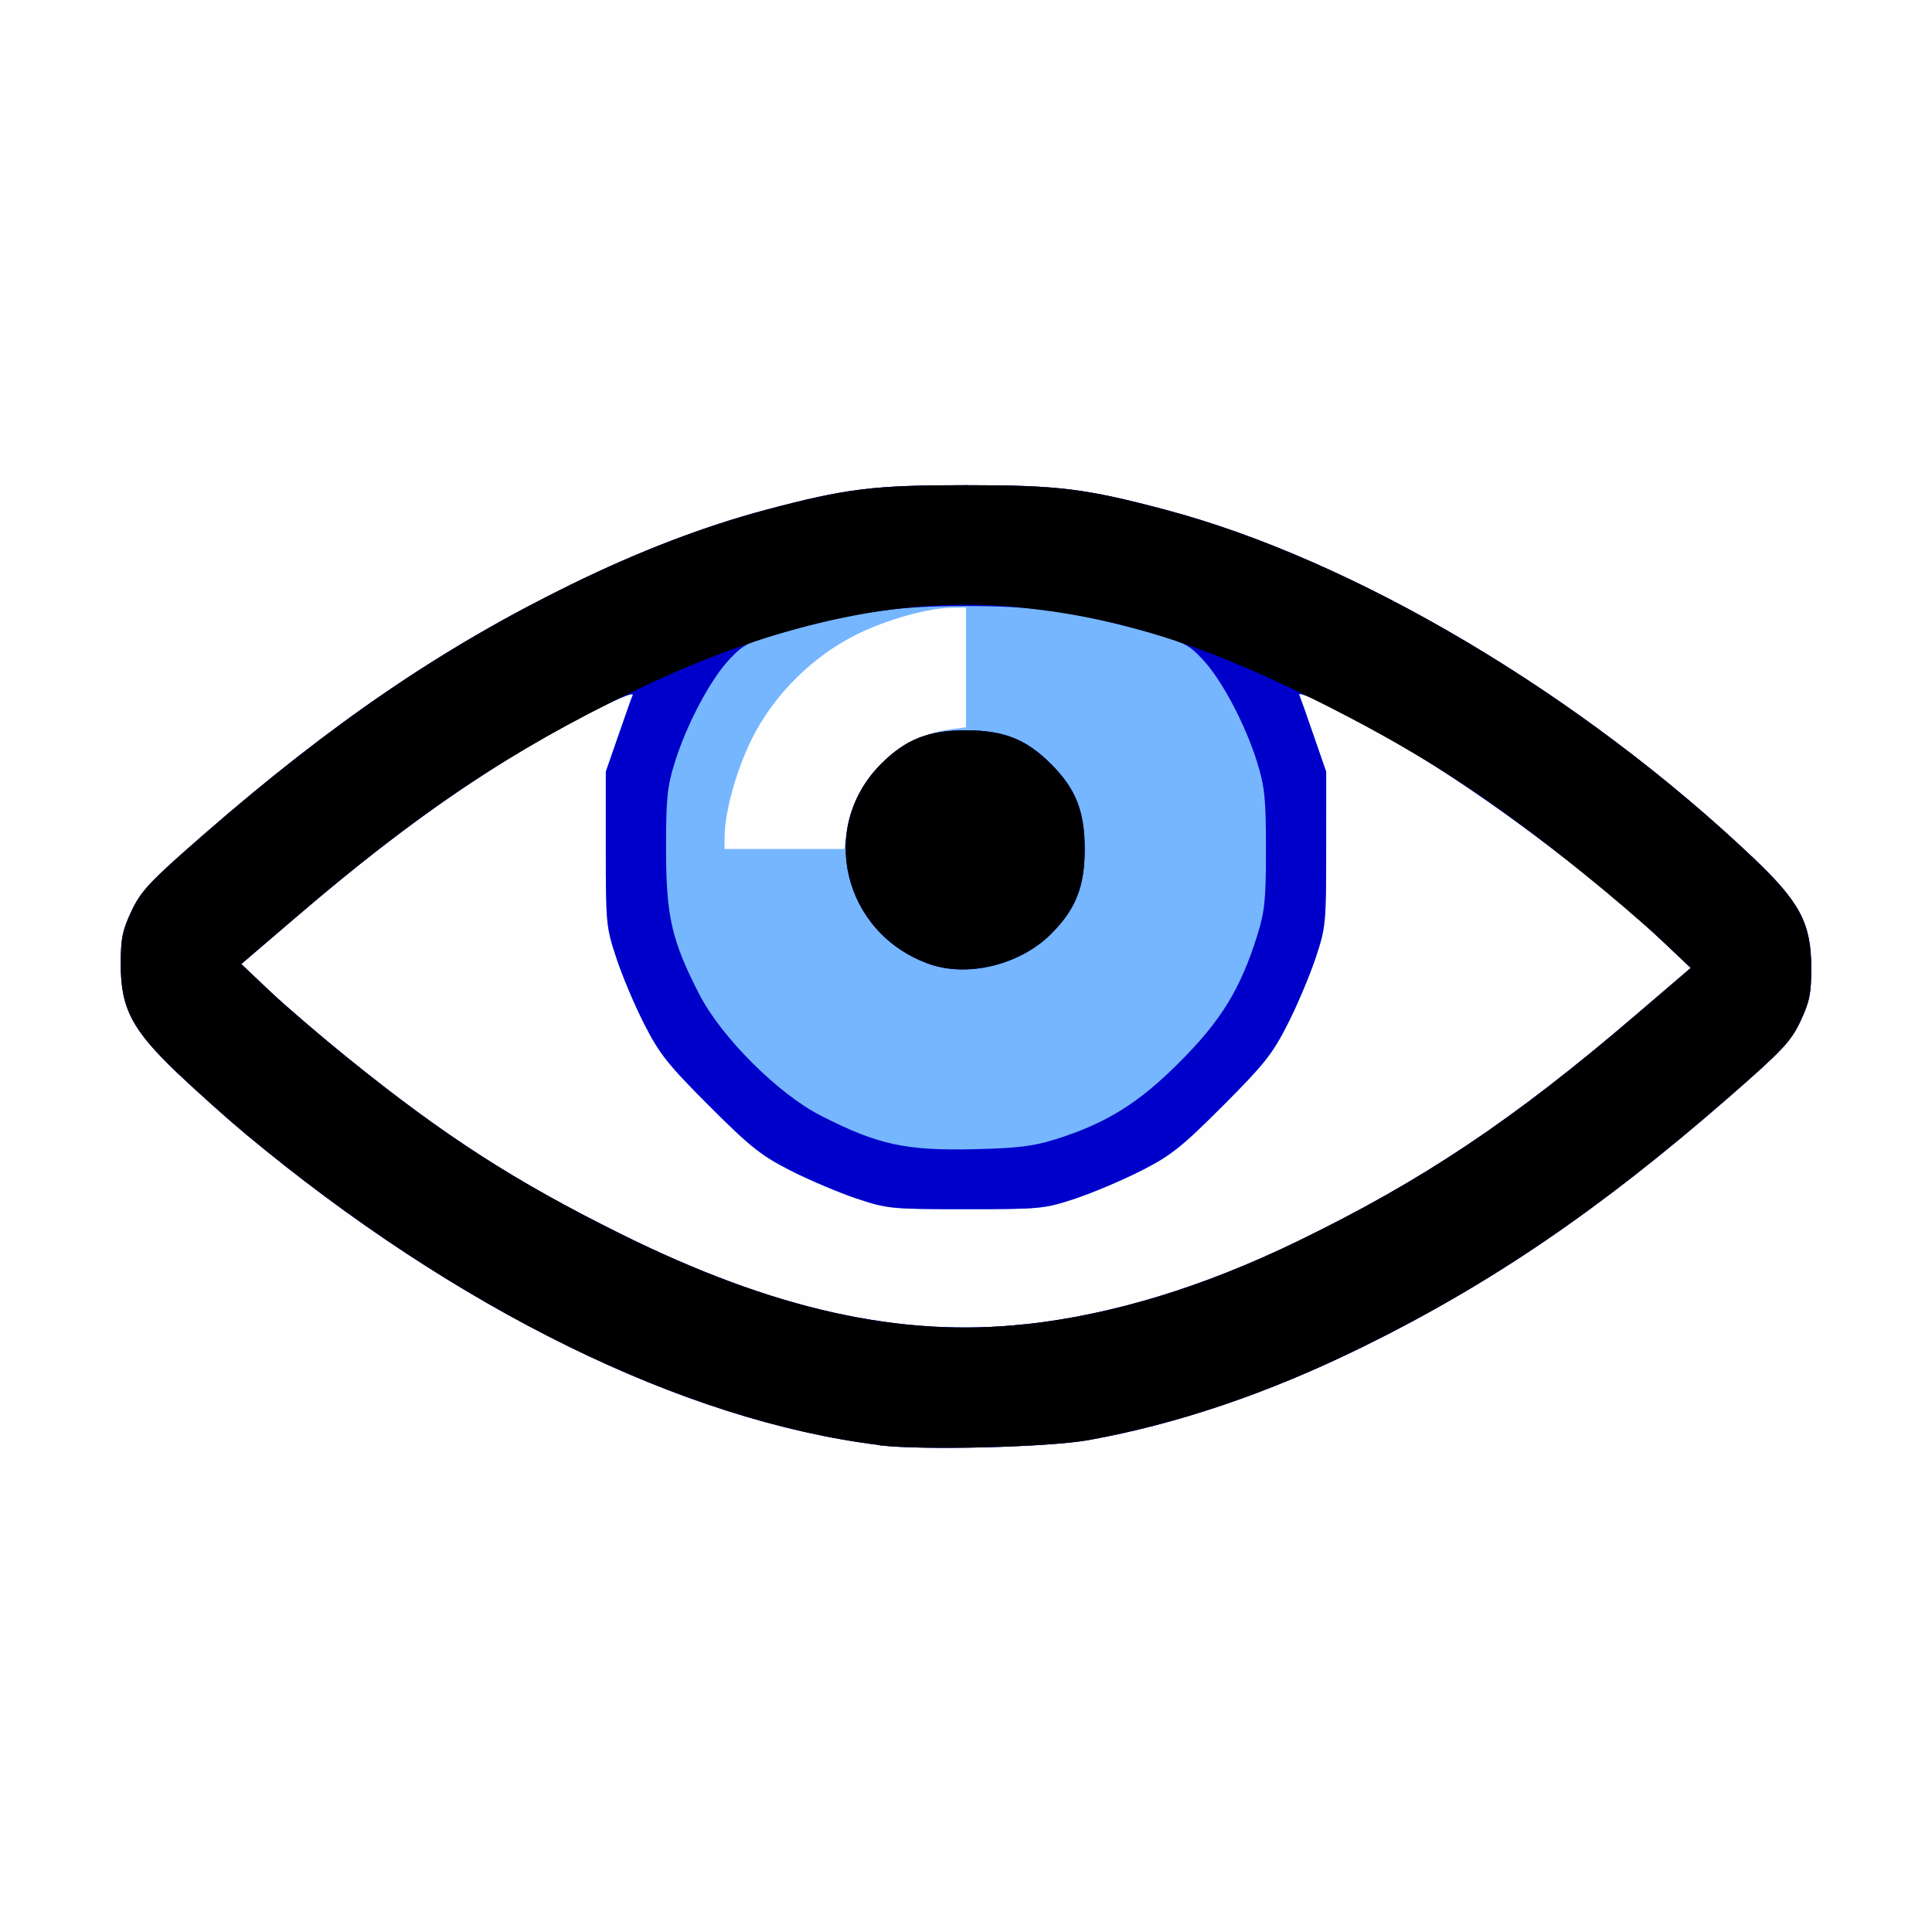
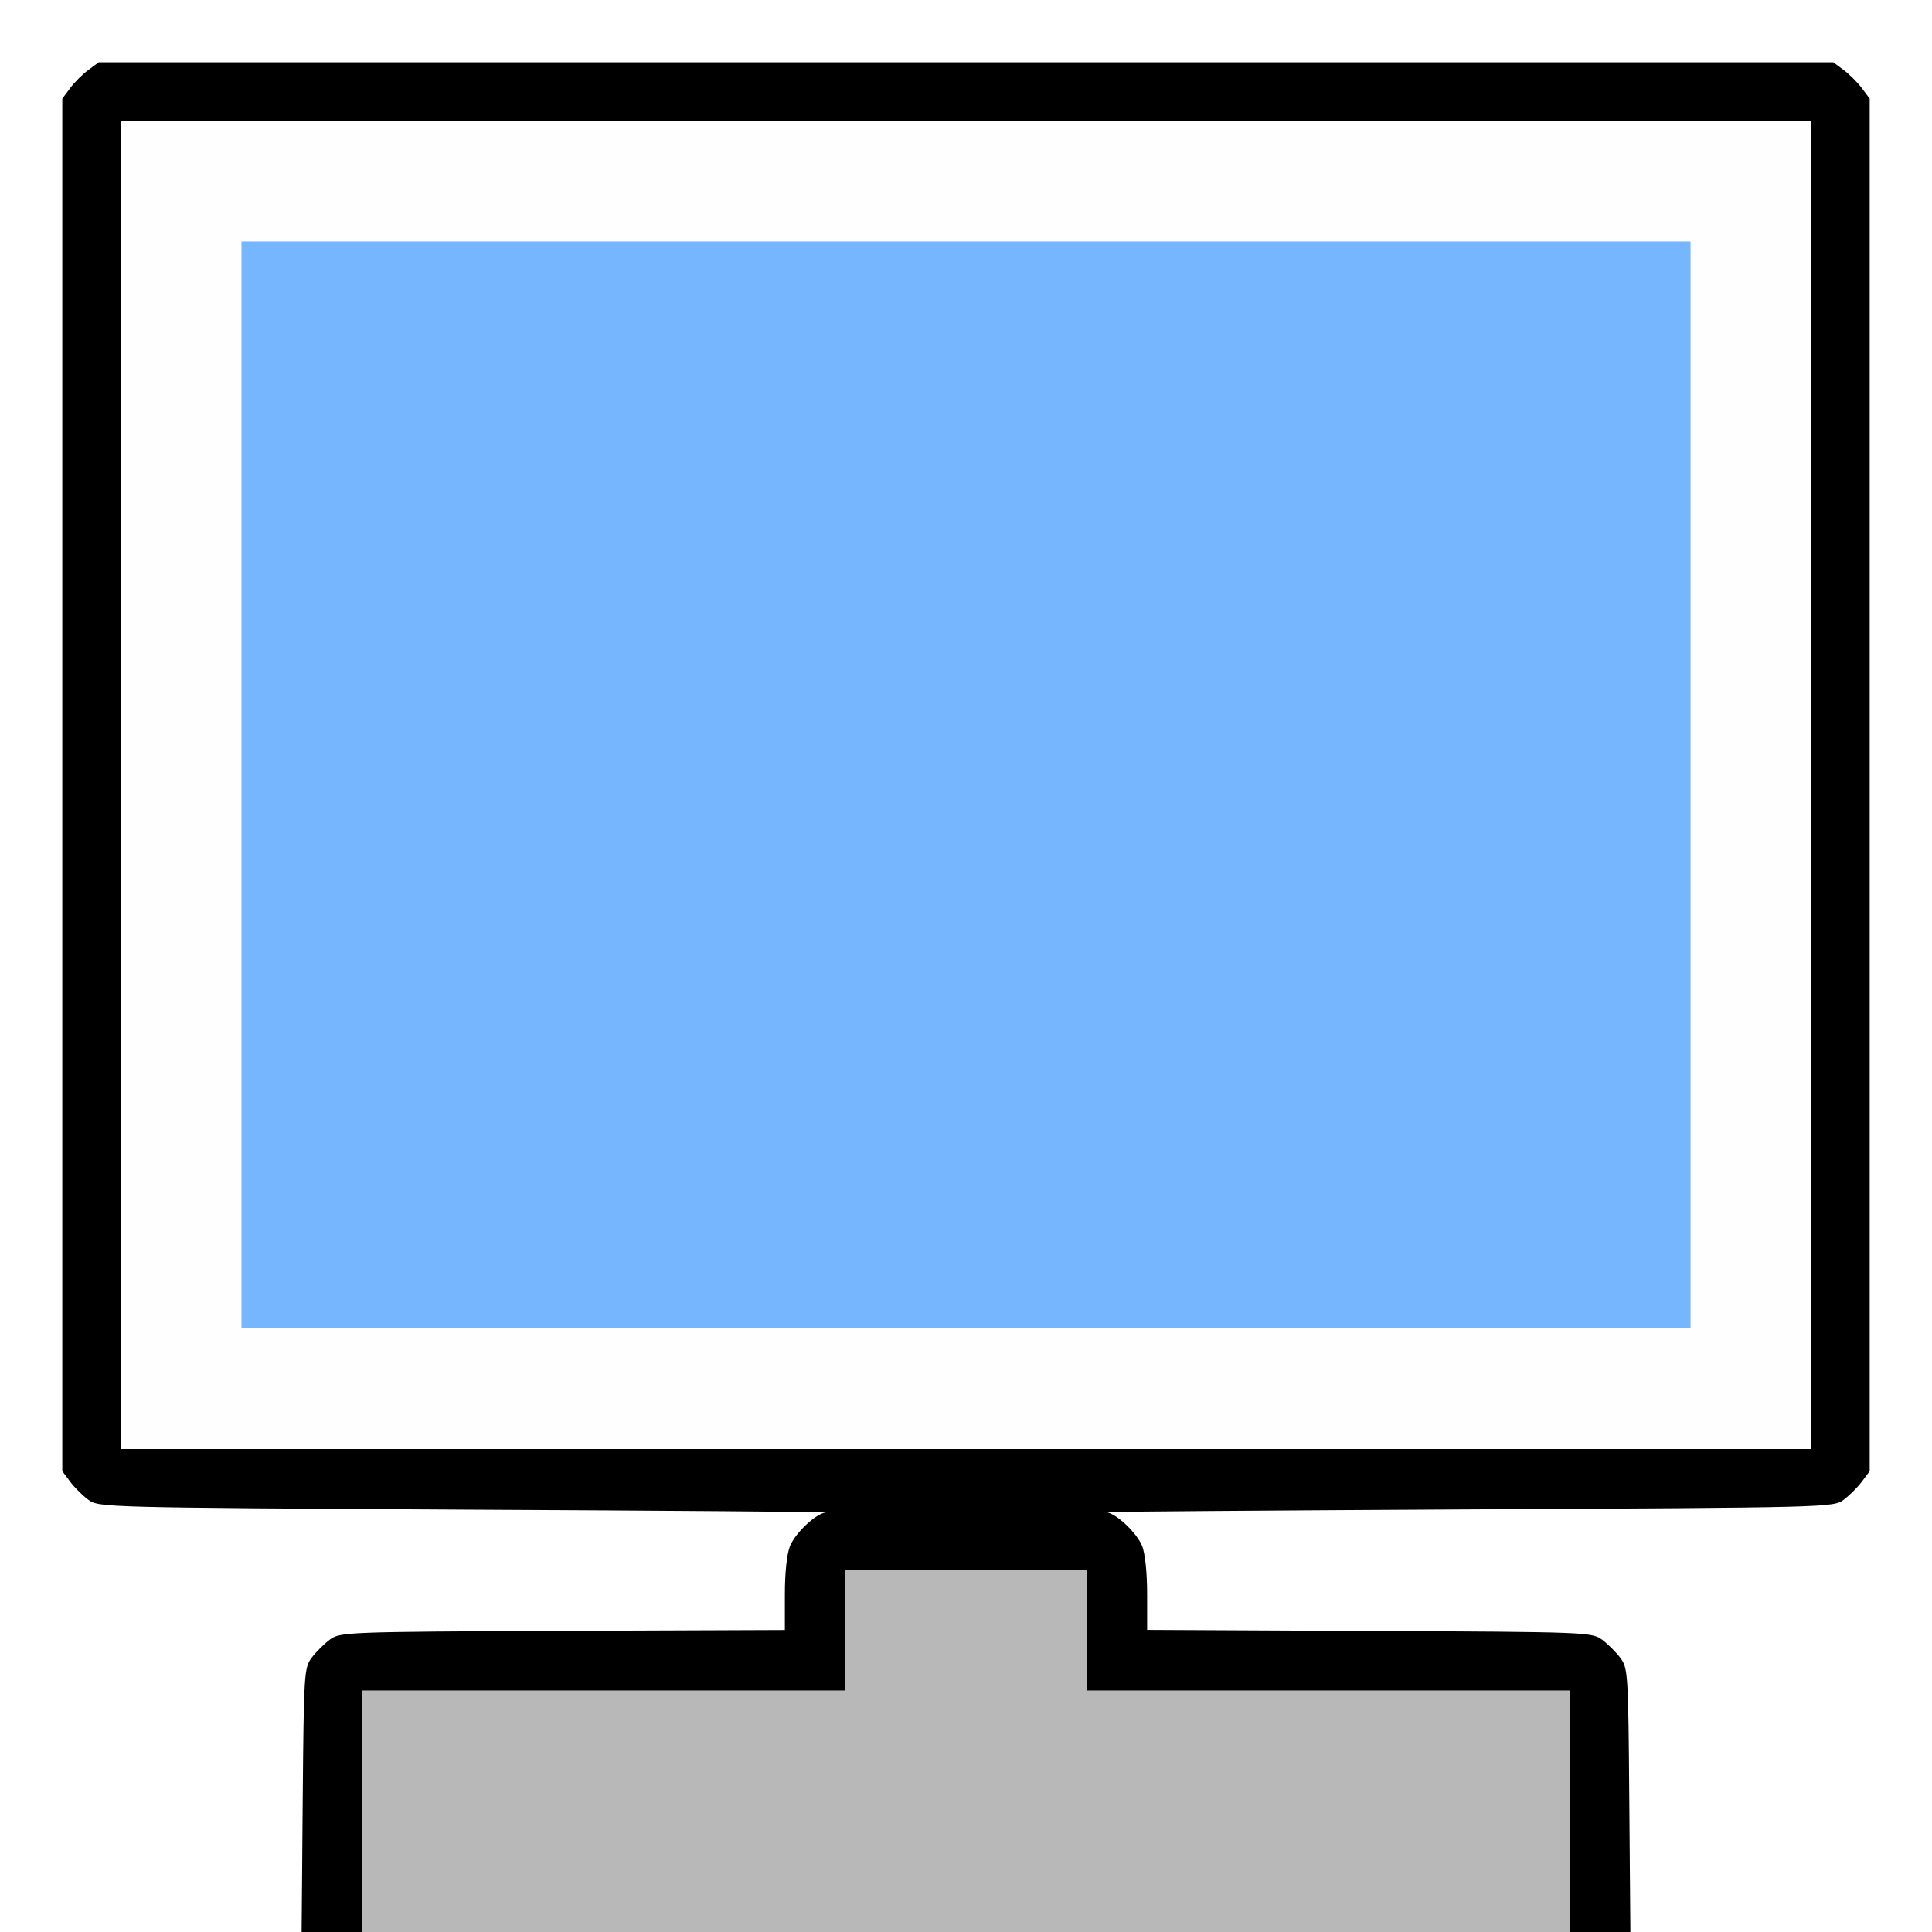
<svg xmlns="http://www.w3.org/2000/svg" version="1.1" id="svg2" width="16" height="16" viewBox="0 0 16 16">
  <defs id="defs6" />
  <g id="RESTRICT_VIEW_ON">
-     <path style="fill:#ffffff;stroke-width:0.031" d="M 0,8 V 0 h 8 8 v 8 8 H 8 0 Z" id="path827" />
-     <path style="fill:#fefefe;stroke-width:0.031" d="M 7.281,11.967 C 5.66,11.767 3.779,10.843 2.036,9.393 1.886,9.268 1.632,9.041 1.471,8.888 1.093,8.528 1,8.351 1,7.984 c 0,-0.211 0.014,-0.28 0.09,-0.441 C 1.17,7.376 1.24,7.301 1.686,6.912 2.749,5.986 3.658,5.366 4.724,4.843 5.289,4.566 5.829,4.359 6.347,4.221 7.01,4.045 7.234,4.018 8,4.018 c 0.766,0 0.99,0.028 1.653,0.204 1.565,0.415 3.443,1.529 4.876,2.891 0.378,0.36 0.471,0.537 0.471,0.904 0,0.211 -0.014,0.28 -0.09,0.441 -0.079,0.168 -0.15,0.243 -0.596,0.632 -1.063,0.927 -1.972,1.546 -3.038,2.069 -0.772,0.379 -1.524,0.634 -2.26,0.767 -0.333,0.06 -1.386,0.086 -1.734,0.043 z" id="path825" />
-     <path style="fill:#75b6fe;stroke-width:0.031" d="M 7.281,11.967 C 5.66,11.767 3.779,10.843 2.036,9.393 1.886,9.268 1.632,9.041 1.471,8.888 1.093,8.528 1,8.351 1,7.984 c 0,-0.211 0.014,-0.28 0.09,-0.441 C 1.17,7.376 1.24,7.301 1.686,6.912 2.749,5.986 3.658,5.366 4.724,4.843 5.289,4.566 5.829,4.359 6.347,4.221 7.01,4.045 7.234,4.018 8,4.018 c 0.766,0 0.99,0.028 1.653,0.204 1.565,0.415 3.443,1.529 4.876,2.891 0.378,0.36 0.471,0.537 0.471,0.904 0,0.211 -0.014,0.28 -0.09,0.441 -0.079,0.168 -0.15,0.243 -0.596,0.632 -1.063,0.927 -1.972,1.546 -3.038,2.069 -0.772,0.379 -1.524,0.634 -2.26,0.767 -0.333,0.06 -1.386,0.086 -1.734,0.043 z M 8.493,10.967 C 9.213,10.888 9.963,10.659 10.741,10.282 11.784,9.776 12.533,9.275 13.556,8.398 L 14.002,8.016 13.759,7.786 c -0.502,-0.473 -1.281,-1.069 -1.938,-1.481 -0.42,-0.263 -1.084,-0.609 -1.061,-0.551 0.01,0.024 0.064,0.177 0.12,0.34 l 0.103,0.297 -2.19e-4,0.641 c -1.87e-4,0.619 -0.003,0.649 -0.089,0.906 -0.049,0.146 -0.153,0.392 -0.232,0.547 -0.124,0.244 -0.195,0.333 -0.536,0.674 C 9.786,9.499 9.697,9.57 9.453,9.694 9.298,9.773 9.052,9.877 8.906,9.926 c -0.257,0.085 -0.287,0.088 -0.906,0.088 -0.62,0 -0.649,-0.003 -0.906,-0.088 C 6.948,9.877 6.702,9.773 6.547,9.694 6.303,9.57 6.214,9.499 5.873,9.158 5.532,8.817 5.462,8.729 5.337,8.484 5.258,8.33 5.154,8.084 5.106,7.938 5.02,7.681 5.017,7.65 5.017,7.031 L 5.017,6.391 5.12,6.094 C 5.177,5.93 5.23,5.778 5.24,5.756 5.259,5.708 4.813,5.927 4.417,6.16 3.774,6.538 3.167,6.982 2.444,7.602 L 1.998,7.984 2.241,8.214 C 2.375,8.34 2.666,8.589 2.888,8.768 3.687,9.413 4.265,9.784 5.141,10.219 c 1.262,0.626 2.316,0.861 3.353,0.747 z M 7.011,6.892 C 7.069,6.468 7.436,6.1 7.861,6.042 L 8,6.023 V 5.527 5.031 L 7.898,5.032 C 7.693,5.033 7.353,5.127 7.095,5.254 6.727,5.436 6.404,5.758 6.223,6.126 6.096,6.384 6.002,6.725 6.001,6.93 L 6,7.031 h 0.496 0.496 z" id="path823" />
-     <path style="fill:#0000cb;stroke-width:0.031" d="M 7.281,11.967 C 5.66,11.767 3.779,10.843 2.036,9.393 1.886,9.268 1.632,9.041 1.471,8.888 1.093,8.528 1,8.351 1,7.984 c 0,-0.211 0.014,-0.28 0.09,-0.441 C 1.17,7.376 1.24,7.301 1.686,6.912 2.749,5.986 3.658,5.366 4.724,4.843 5.289,4.566 5.829,4.359 6.347,4.221 7.01,4.045 7.234,4.018 8,4.018 c 0.766,0 0.99,0.028 1.653,0.204 1.565,0.415 3.443,1.529 4.876,2.891 0.378,0.36 0.471,0.537 0.471,0.904 0,0.211 -0.014,0.28 -0.09,0.441 -0.079,0.168 -0.15,0.243 -0.596,0.632 -1.063,0.927 -1.972,1.546 -3.038,2.069 -0.772,0.379 -1.524,0.634 -2.26,0.767 -0.333,0.06 -1.386,0.086 -1.734,0.043 z M 8.493,10.967 C 9.213,10.888 9.963,10.659 10.741,10.282 11.784,9.776 12.533,9.275 13.556,8.398 L 14.002,8.016 13.759,7.786 c -0.502,-0.473 -1.281,-1.069 -1.938,-1.481 -0.42,-0.263 -1.084,-0.609 -1.061,-0.551 0.01,0.024 0.064,0.177 0.12,0.34 l 0.103,0.297 -2.19e-4,0.641 c -1.87e-4,0.619 -0.003,0.649 -0.089,0.906 -0.049,0.146 -0.153,0.392 -0.232,0.547 -0.124,0.244 -0.195,0.333 -0.536,0.674 C 9.786,9.499 9.697,9.57 9.453,9.694 9.298,9.773 9.052,9.877 8.906,9.926 c -0.257,0.085 -0.287,0.088 -0.906,0.088 -0.62,0 -0.649,-0.003 -0.906,-0.088 C 6.948,9.877 6.702,9.773 6.547,9.694 6.303,9.57 6.214,9.499 5.873,9.158 5.532,8.817 5.462,8.729 5.337,8.484 5.258,8.33 5.154,8.084 5.106,7.938 5.02,7.681 5.017,7.65 5.017,7.031 L 5.017,6.391 5.12,6.094 C 5.177,5.93 5.23,5.778 5.24,5.756 5.259,5.708 4.813,5.927 4.417,6.16 3.774,6.538 3.167,6.982 2.444,7.602 L 1.998,7.984 2.241,8.214 C 2.375,8.34 2.666,8.589 2.888,8.768 3.687,9.413 4.265,9.784 5.141,10.219 c 1.262,0.626 2.316,0.861 3.353,0.747 z M 8.734,9.438 C 9.164,9.302 9.426,9.139 9.767,8.798 10.112,8.453 10.273,8.191 10.411,7.75 c 0.064,-0.203 0.073,-0.298 0.073,-0.719 0,-0.42 -0.01,-0.515 -0.073,-0.719 C 10.312,5.995 10.116,5.626 9.958,5.459 9.838,5.332 9.8,5.314 9.469,5.224 8.87,5.061 8.569,5.019 8,5.019 c -0.569,0 -0.87,0.042 -1.469,0.205 C 6.2,5.314 6.162,5.332 6.042,5.459 5.884,5.626 5.688,5.995 5.589,6.312 c -0.064,0.203 -0.073,0.298 -0.073,0.719 0,0.555 0.046,0.758 0.275,1.203 0.182,0.355 0.653,0.825 1.006,1.005 0.475,0.242 0.702,0.292 1.281,0.278 0.345,-0.008 0.484,-0.025 0.656,-0.08 z M 7.688,7.981 C 6.98,7.724 6.773,6.851 7.296,6.327 7.501,6.122 7.687,6.048 8,6.048 c 0.313,0 0.499,0.074 0.704,0.279 0.205,0.205 0.279,0.391 0.279,0.704 0,0.313 -0.074,0.499 -0.279,0.704 C 8.447,7.992 8.009,8.098 7.688,7.981 Z" id="path821" />
-     <path style="fill:#000000;stroke-width:0.031" d="M 7.281,11.967 C 5.66,11.767 3.779,10.843 2.036,9.393 1.886,9.268 1.632,9.041 1.471,8.888 1.093,8.528 1,8.351 1,7.984 c 0,-0.211 0.014,-0.28 0.09,-0.441 C 1.17,7.376 1.24,7.301 1.686,6.912 2.749,5.986 3.658,5.366 4.724,4.843 5.289,4.566 5.829,4.359 6.347,4.221 7.01,4.045 7.234,4.018 8,4.018 c 0.766,0 0.99,0.028 1.653,0.204 1.565,0.415 3.443,1.529 4.876,2.891 0.378,0.36 0.471,0.537 0.471,0.904 0,0.211 -0.014,0.28 -0.09,0.441 -0.079,0.168 -0.15,0.243 -0.596,0.632 -1.063,0.927 -1.972,1.546 -3.038,2.069 -0.772,0.379 -1.524,0.634 -2.26,0.767 -0.333,0.06 -1.386,0.086 -1.734,0.043 z M 8.493,10.967 C 9.213,10.888 9.963,10.659 10.741,10.282 11.784,9.776 12.533,9.275 13.556,8.398 L 14.002,8.016 13.759,7.786 C 13.625,7.66 13.334,7.411 13.112,7.232 12.312,6.587 11.734,6.215 10.859,5.781 9.932,5.322 9.22,5.103 8.398,5.026 7.449,4.937 6.393,5.17 5.259,5.719 4.218,6.222 3.468,6.724 2.444,7.602 L 1.998,7.984 2.241,8.214 C 2.375,8.34 2.666,8.589 2.888,8.768 3.687,9.413 4.265,9.784 5.141,10.219 c 1.262,0.626 2.316,0.861 3.353,0.747 z M 7.688,7.981 C 6.98,7.724 6.773,6.851 7.296,6.327 7.501,6.122 7.687,6.048 8,6.048 c 0.313,0 0.499,0.074 0.704,0.279 0.205,0.205 0.279,0.391 0.279,0.704 0,0.313 -0.074,0.499 -0.279,0.704 C 8.447,7.992 8.009,8.098 7.688,7.981 Z" id="path819" />
+     <path style="fill:#ffffff;stroke-width:0.031" d="M 0,8 V 0 h 8 8 v 8 8 h -1.249 -1.249 l -0.009,-1.092 c -0.009,-1.046 -0.012,-1.095 -0.073,-1.178 -0.035,-0.047 -0.103,-0.115 -0.151,-0.151 -0.085,-0.063 -0.123,-0.065 -1.928,-0.073 L 9.5,13.499 v -0.297 c 0,-0.18 -0.017,-0.337 -0.043,-0.399 -0.046,-0.111 -0.212,-0.266 -0.296,-0.278 -0.029,-0.004 1.314,-0.015 2.984,-0.023 3.006,-0.016 3.038,-0.017 3.123,-0.08 0.047,-0.035 0.115,-0.103 0.151,-0.151 l 0.064,-0.086 V 6.5 0.817 l -0.064,-0.086 C 15.385,0.683 15.317,0.615 15.269,0.58 L 15.183,0.516 H 8 0.817 L 0.731,0.58 C 0.683,0.615 0.615,0.683 0.58,0.731 L 0.516,0.817 V 6.5 12.183 l 0.064,0.086 c 0.035,0.047 0.103,0.115 0.151,0.151 0.085,0.064 0.117,0.065 3.123,0.08 1.67,0.009 3.013,0.019 2.984,0.023 -0.084,0.012 -0.249,0.168 -0.296,0.278 C 6.517,12.864 6.5,13.021 6.5,13.201 v 0.297 l -1.841,0.009 c -1.804,0.008 -1.843,0.01 -1.928,0.073 -0.047,0.035 -0.115,0.103 -0.151,0.151 -0.062,0.083 -0.065,0.131 -0.073,1.178 L 2.498,16 H 1.249 0 Z" id="path827" />
+     <path style="fill:#fefefe;stroke-width:0.031" d="M 1,6.5 V 1 h 7 7 V 6.5 12 H 8 1 Z m 13,0 V 2 H 8 2 V 6.5 11 h 6 6 z" id="path825" />
+     <path style="fill:#75b6fe;stroke-width:0.031" d="M 2,6.5 V 2 h 6 6 V 6.5 11 H 8 2 Z" id="path823" />
+     <path style="fill:#b8b8b8;stroke-width:0.031" d="M 3,15 V 14 H 5 7 V 13.5 13 h 1 1 v 0.5 0.5 h 2 2 v 1 1 H 8 3 Z" id="path821" />
+     <path style="fill:#000000;stroke-width:0.031" d="m 2.507,14.908 c 0.009,-1.046 0.012,-1.095 0.073,-1.178 0.035,-0.047 0.103,-0.115 0.151,-0.151 0.085,-0.063 0.123,-0.065 1.928,-0.073 L 6.5,13.499 v -0.297 c 0,-0.18 0.017,-0.337 0.043,-0.399 0.046,-0.111 0.212,-0.266 0.296,-0.278 0.029,-0.004 -1.314,-0.015 -2.984,-0.023 C 0.848,12.485 0.816,12.484 0.731,12.42 0.683,12.384 0.615,12.317 0.58,12.269 L 0.516,12.183 V 6.5 0.817 L 0.58,0.731 C 0.615,0.683 0.683,0.615 0.731,0.58 L 0.817,0.516 H 8 15.183 l 0.086,0.064 c 0.047,0.035 0.115,0.103 0.151,0.151 l 0.064,0.086 V 6.5 12.183 l -0.064,0.086 c -0.035,0.047 -0.103,0.115 -0.151,0.151 -0.085,0.064 -0.117,0.065 -3.123,0.08 -1.67,0.009 -3.013,0.019 -2.984,0.023 0.084,0.012 0.249,0.168 0.296,0.278 C 9.483,12.864 9.5,13.021 9.5,13.201 v 0.297 l 1.841,0.009 c 1.804,0.008 1.843,0.01 1.928,0.073 0.047,0.035 0.115,0.103 0.151,0.151 0.062,0.083 0.065,0.131 0.073,1.178 L 13.502,16 H 13.251 13 V 15 14 H 11 9 V 13.5 13 H 8 7 V 13.5 14 H 5 3 v 1 1 H 2.749 2.498 Z M 15,6.5 V 1 H 8 1 V 6.5 12 h 7 7 z" id="path819" />
  </g>
</svg>
